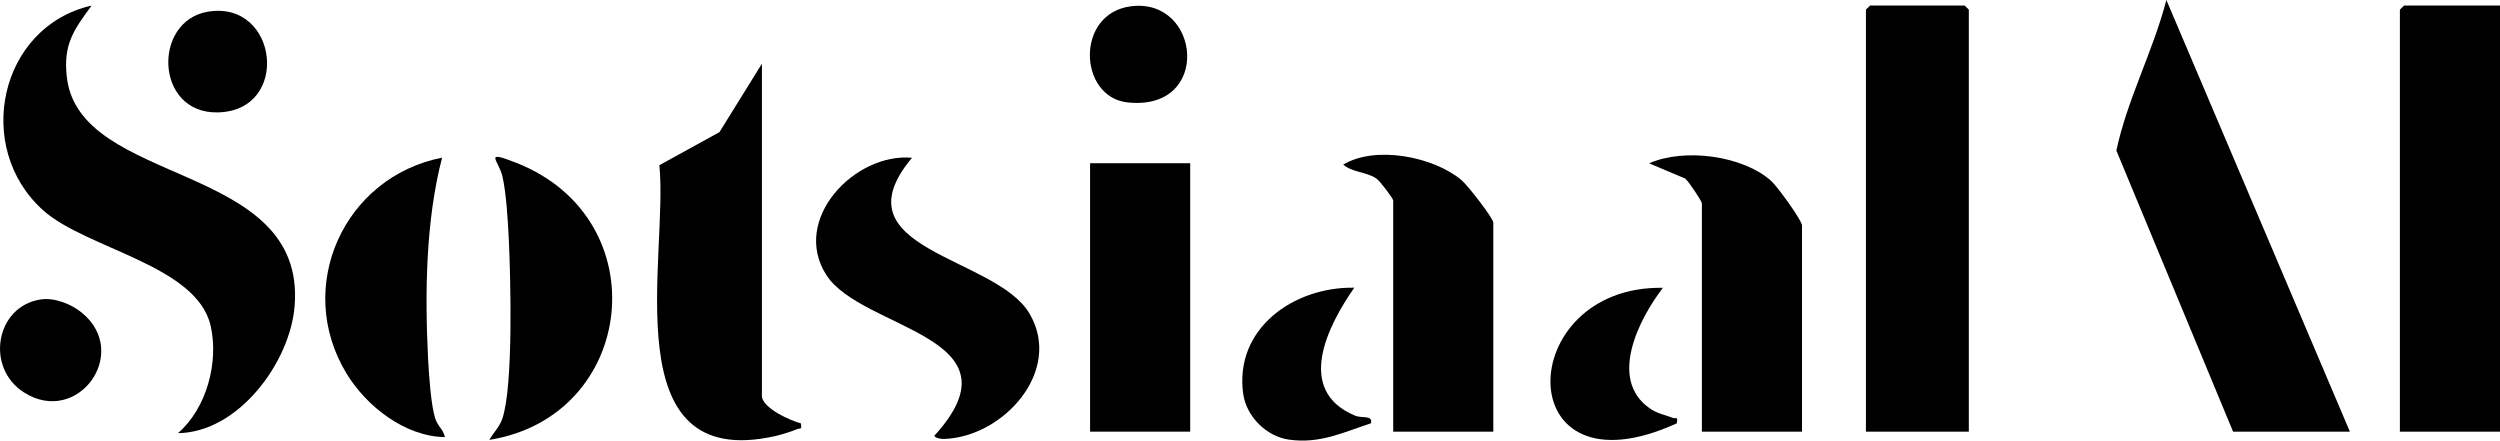
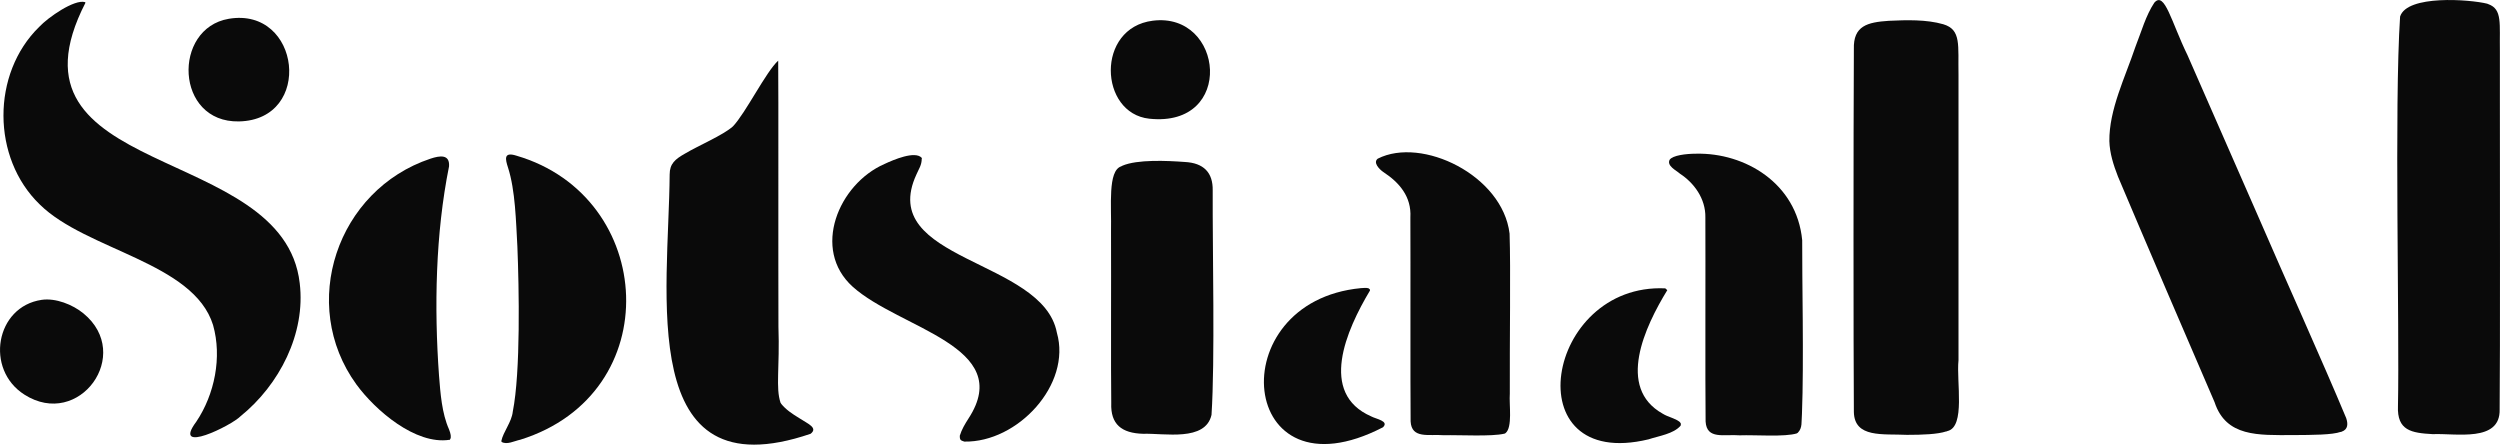
- <svg xmlns="http://www.w3.org/2000/svg" id="Layer_1" data-name="Layer 1" viewBox="0 0 215.51 37.98">
-   <polygon points="169.72 37.21 160.85 37.21 160.85 .83 161.21 .48 169.36 .48 169.72 .83 169.72 37.21" />
-   <polygon points="215.51 .48 215.51 37.21 206.88 37.21 206.88 .83 207.24 .48 215.51 .48" />
-   <path d="M202.57,37.21h-10.07l-10.06-24.23c.94-4.43,3.17-8.57,4.31-12.98l15.82,37.21Z" />
-   <path d="M7.9.48c-1.54,2.09-2.44,3.32-2.15,6.08.98,9.59,20.64,7.3,19.65,19.8-.38,4.87-4.85,10.92-10.06,10.98,2.48-2.14,3.53-6.12,2.82-9.25-1.2-5.25-10.7-6.62-14.44-9.96C-2.31,12.73-.06,2.28,7.9.48Z" />
-   <path d="M65.68,34.23c.23,1.04,2.39,1.99,3.36,2.27.1.61-.05.37-.34.5-.41.18-1.36.47-1.82.58-14.13,3.22-9.24-15.48-10.04-23.34l5.18-2.85,3.66-5.9v28.74Z" />
-   <rect x="93.97" y="14.07" width="8.63" height="23.14" />
-   <path d="M128.73,37.21h-8.63v-19.92c0-.19-1.15-1.7-1.45-1.9-.85-.58-2.07-.52-2.86-1.2,2.78-1.67,7.76-.69,10.18,1.32.51.42,2.76,3.29,2.76,3.69v18.01Z" />
-   <path d="M155.34,37.21h-8.63v-19.68c0-.18-1.17-1.94-1.44-2.14l-3.11-1.31c3.02-1.34,8.1-.68,10.55,1.54.49.45,2.63,3.37,2.63,3.82v17.77Z" />
-   <path d="M78.62,13.6c-6.67,7.96,7.18,8.46,10.12,13.42s-2.29,10.7-7.41,10.82c-.21,0-.69-.07-.79-.27,7.88-8.64-6.25-9.09-9.31-13.87s2.45-10.55,7.39-10.1Z" />
-   <path d="M42.18,37.92c.36-.63.9-1.14,1.13-1.85.95-2.86.71-12.09.55-15.45-.07-1.49-.22-4.02-.55-5.42s-1.69-2.3,1.18-1.17c12.31,4.82,10.37,21.88-2.32,23.89Z" />
-   <path d="M38.35,37.68c-3.45-.05-6.77-2.66-8.49-5.5-4.51-7.46-.22-16.92,8.25-18.59-1.41,5.42-1.49,11.68-1.21,17.3.07,1.33.24,3.94.6,5.13.23.75.72.98.85,1.66Z" />
-   <path d="M143.35,24.81c-2.03,2.64-4.72,7.84-1.18,10.36.7.5,1.31.57,2.03.85.28.11.45-.18.35.47-14.51,6.64-14.14-11.89-1.2-11.68Z" />
-   <path d="M116.74,24.81c-2.31,3.3-5.11,8.86.07,11.02.62.26,1.55-.08,1.37.66-2.41.79-4.4,1.78-7.05,1.41-1.96-.27-3.68-1.99-3.96-3.94-.79-5.64,4.36-9.25,9.57-9.16Z" />
-   <path d="M3.53,25.81c1.18-.17,2.62.4,3.53,1.15,4.23,3.47-.37,9.81-4.99,6.87-3.36-2.13-2.45-7.45,1.46-8.02Z" />
-   <path d="M17.91,1.01c6.08-1.03,7.19,8.55.86,8.68-5.41.11-5.64-7.87-.86-8.68Z" />
-   <path d="M97.51.54c6.01-.75,6.97,9.06-.3,8.29-4.25-.45-4.54-7.69.3-8.29Z" />
+ <svg xmlns="http://www.w3.org/2000/svg" id="Layer_1" data-name="Layer 1" viewBox="0 0 211.45 37.61">
+   <defs>
+     <style>
+       .cls-1 {
+         fill: #0a0a0a;
+       }
+     </style>
+   </defs>
+   <g>
+     <path class="cls-1" d="M164.61,36.49c-.72.24-1.99.29-3.31.29-2.04-.1-4.46.29-4.5-1.94-.04-5.4-.04-23.65,0-30.69-.06-1.97,1.15-2.27,2.96-2.39,1.49-.07,3.17-.12,4.6.29,1.55.46,1.24,1.78,1.29,4.28v24.14c-.19,1.81.61,5.64-.94,5.99l-.1.04h0Z" />
+     <path class="cls-1" d="M210.46.35c1.21.43.94,1.66.98,3.97v3.88c0,6.82.03,21.19-.02,26.43.07,2.81-3.72,2-5.66,2.09-1.79-.1-3.03-.29-2.94-2.38.14-6.75-.32-25.37.18-32.94.59-1.86,5.9-1.45,7.36-1.09l.1.04h0Z" />
+     <path class="cls-1" d="M197.97,36.53c-.7.25-2.31.26-4.07.27-2.88,0-5.62.17-6.59-2.78-1.84-4.25-6.3-14.64-8.17-19.08-.39-1-.7-1.99-.73-3-.03-2.66,1.33-5.38,2.2-7.97.52-1.32.88-2.65,1.6-3.74.88-1.02,1.44,1.64,2.81,4.44,1.95,4.44,3.79,8.65,5.81,13.25,2.51,5.8,5.63,12.69,7.61,17.44.16.47.17.96-.38,1.15l-.08.03h0Z" />
+   </g>
+   <path class="cls-1" d="M7.23.23C-.49,15.24,23.99,12.01,25.35,23.95c.52,4.26-1.73,8.61-5,11.25-.76.79-5.86,3.3-3.75.47,1.56-2.32,2.19-5.47,1.42-8.18-1.65-5.32-10.74-6.32-14.66-10.2C-.71,13.36-.73,6.23,3.31,2.28,4.07,1.46,6.3-.08,7.19.18l.04.05Z" />
+   <path class="cls-1" d="M66.07,34.15c.4.49.88.82,1.57,1.24.66.44,1.58.79.92,1.3-14.85,5.06-11.99-11.97-11.92-21.93,0-.92.47-1.3,1.3-1.77,1.14-.68,3.21-1.55,4.05-2.3,1.08-1.13,2.8-4.63,3.83-5.56.03,1.76,0,17.38.02,22.49.12,3.52-.25,5.17.18,6.45l.06.08h0Z" />
+   <path class="cls-1" d="M94.92,14.02c1.27-.55,3.8-.43,5.29-.32,1.58.08,2.39.88,2.36,2.41-.02,5.19.2,14.33-.1,18.98-.52,2.28-3.98,1.54-5.79,1.6-1.8-.05-2.76-.79-2.69-2.6-.04-3.1,0-9.86-.02-14.54.05-2.13-.29-5.1.86-5.48l.1-.05s-.01,0-.01,0Z" />
+   <path class="cls-1" d="M127.24,36.68c-1.09.26-3.77.1-5.14.13-1.25-.1-2.71.33-2.79-1.17-.03-3.11,0-13.54-.02-17.26.1-1.75-.94-2.95-2.29-3.83-.37-.26-.88-.81-.47-1.13,3.72-1.89,10.56,1.4,11.15,6.34.1,2.85,0,9.3.02,13.53-.07.94.25,2.86-.37,3.35l-.08.04h0Z" />
+   <path class="cls-1" d="M77.96,13.42c0,.55-.24.85-.45,1.34-3.39,7.34,10.7,7.12,11.88,13.38,1.26,4.38-3.32,9.3-7.83,9.21-.28-.1-.39-.1-.38-.5.16-.53.44-.99.74-1.46,3.97-6.1-5.84-7.58-9.8-11.14-3.5-3.16-1.2-8.68,2.69-10.38.77-.36,2.57-1.13,3.14-.53l.03.09h-.02Z" />
+   <path class="cls-1" d="M42.4,37.31c.16-.79.88-1.61.97-2.49.67-3.36.53-10.47.39-13.97-.12-2.12-.17-4.74-.79-6.67-.23-.71-.4-1.37.72-1.01,11.82,3.46,12.78,20.13.32,24.02-.52.11-1.13.45-1.58.19l-.02-.06h0Z" />
+   <path class="cls-1" d="M38.01,37.2c-2.86.43-6.25-2.47-7.87-4.69-4.91-6.77-1.64-16.45,6.27-19.09.81-.27,1.64-.38,1.57.65-1.15,5.71-1.26,11.95-.85,17.67.12,1.52.24,3.22.85,4.58.14.36.2.65.1.82l-.05.07h-.02Z" />
+   <g>
+     <path class="cls-1" d="M152,36.65c-1.03.33-3.55.12-4.86.17-1.3-.11-2.79.39-2.88-1.17-.04-3.18,0-13.82-.02-17.26.03-1.6-.97-2.93-2.15-3.7-.31-.28-1.14-.66-.87-1.18.26-.37,1.37-.51,2.25-.51,4.1-.09,8.5,2.48,8.96,7.32-.02,2.9.15,10.34-.02,14.67-.06.7.06,1.19-.35,1.61l-.08.05h.02Z" />
+     <path class="cls-1" d="M141.02,24.54c-1.9,3.1-4.32,8.25-.39,10.45.48.3,1.04.37,1.44.7.07.1.13.09.08.31-.6.7-1.81.86-2.72,1.16-11.39,2.74-8.74-13.24,1.42-12.77l.17.15h0Z" />
+   </g>
+   <path class="cls-1" d="M115.88,24.56c-2.03,3.39-4.36,8.71.1,10.66.4.22,1.54.39.99.92-12.28,6.35-13.83-10.63-1.86-11.77.24-.02.44-.03.58,0,.19.08-.02-.06.18.12v.07h.01Z" />
+   <path class="cls-1" d="M3.53,25.36c1.18-.17,2.62.4,3.53,1.15,4.23,3.47-.37,9.81-4.99,6.87-3.36-2.13-2.45-7.45,1.46-8.02Z" />
+   <path class="cls-1" d="M19.35,1.59c6.08-1.03,7.19,8.55.86,8.68-5.41.11-5.64-7.87-.86-8.68Z" />
+   <path class="cls-1" d="M97.51,1.75c6.01-.75,6.97,9.06-.3,8.29-4.25-.45-4.54-7.69.3-8.29Z" />
</svg>
